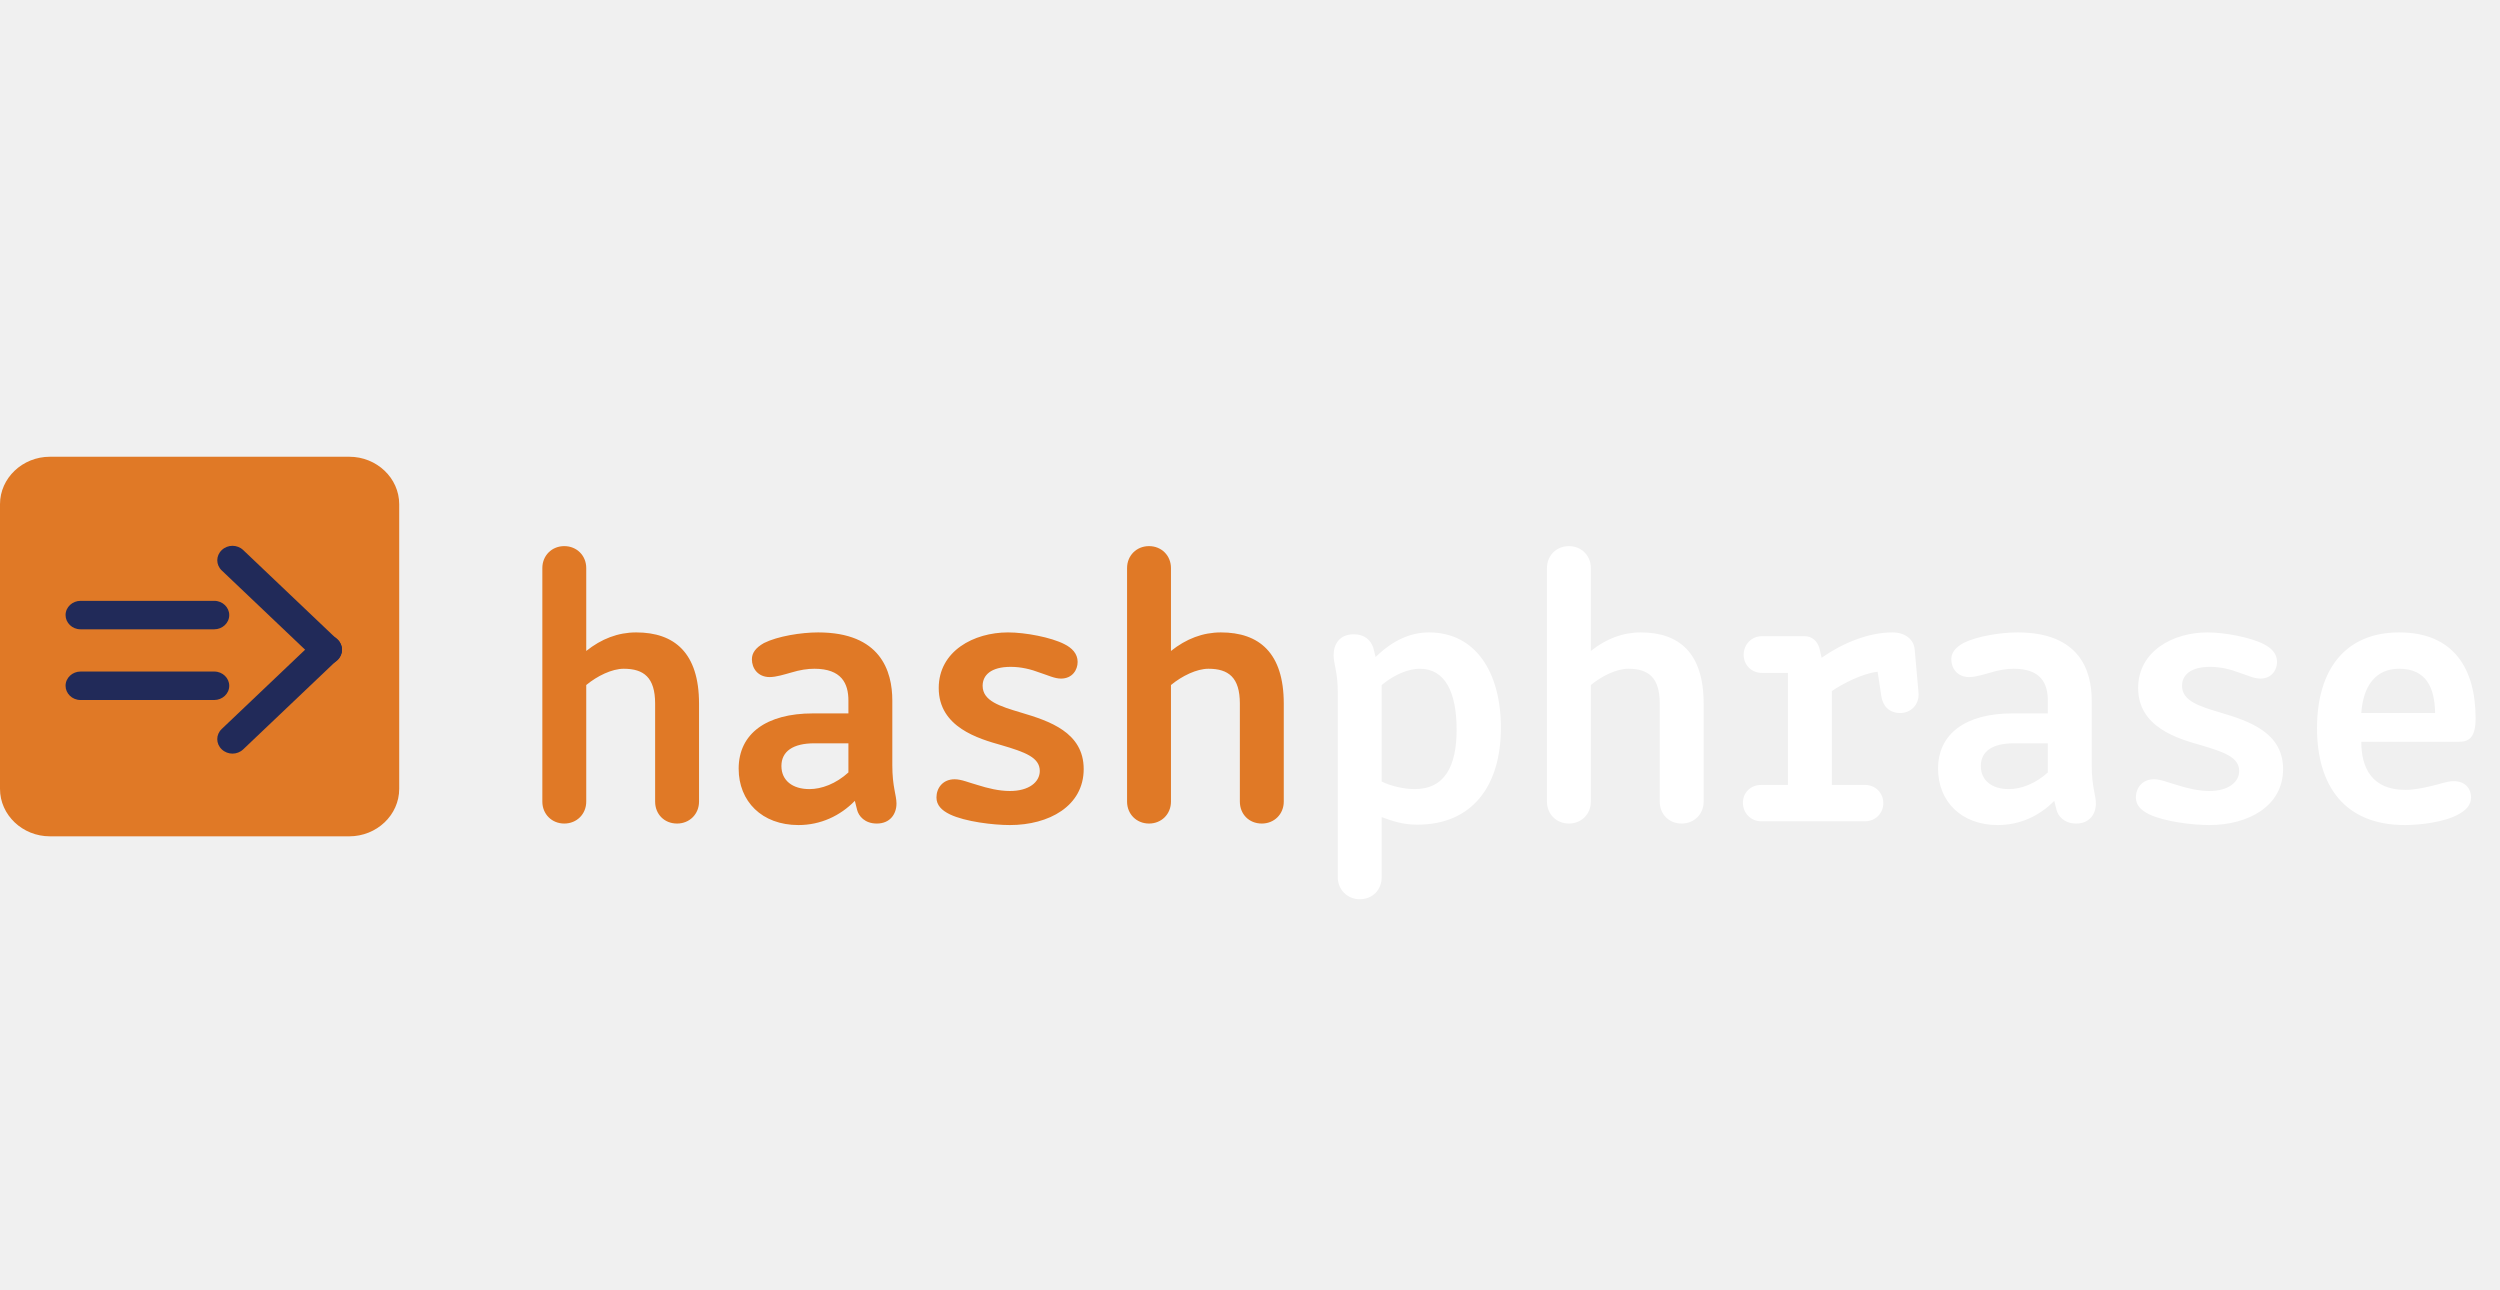
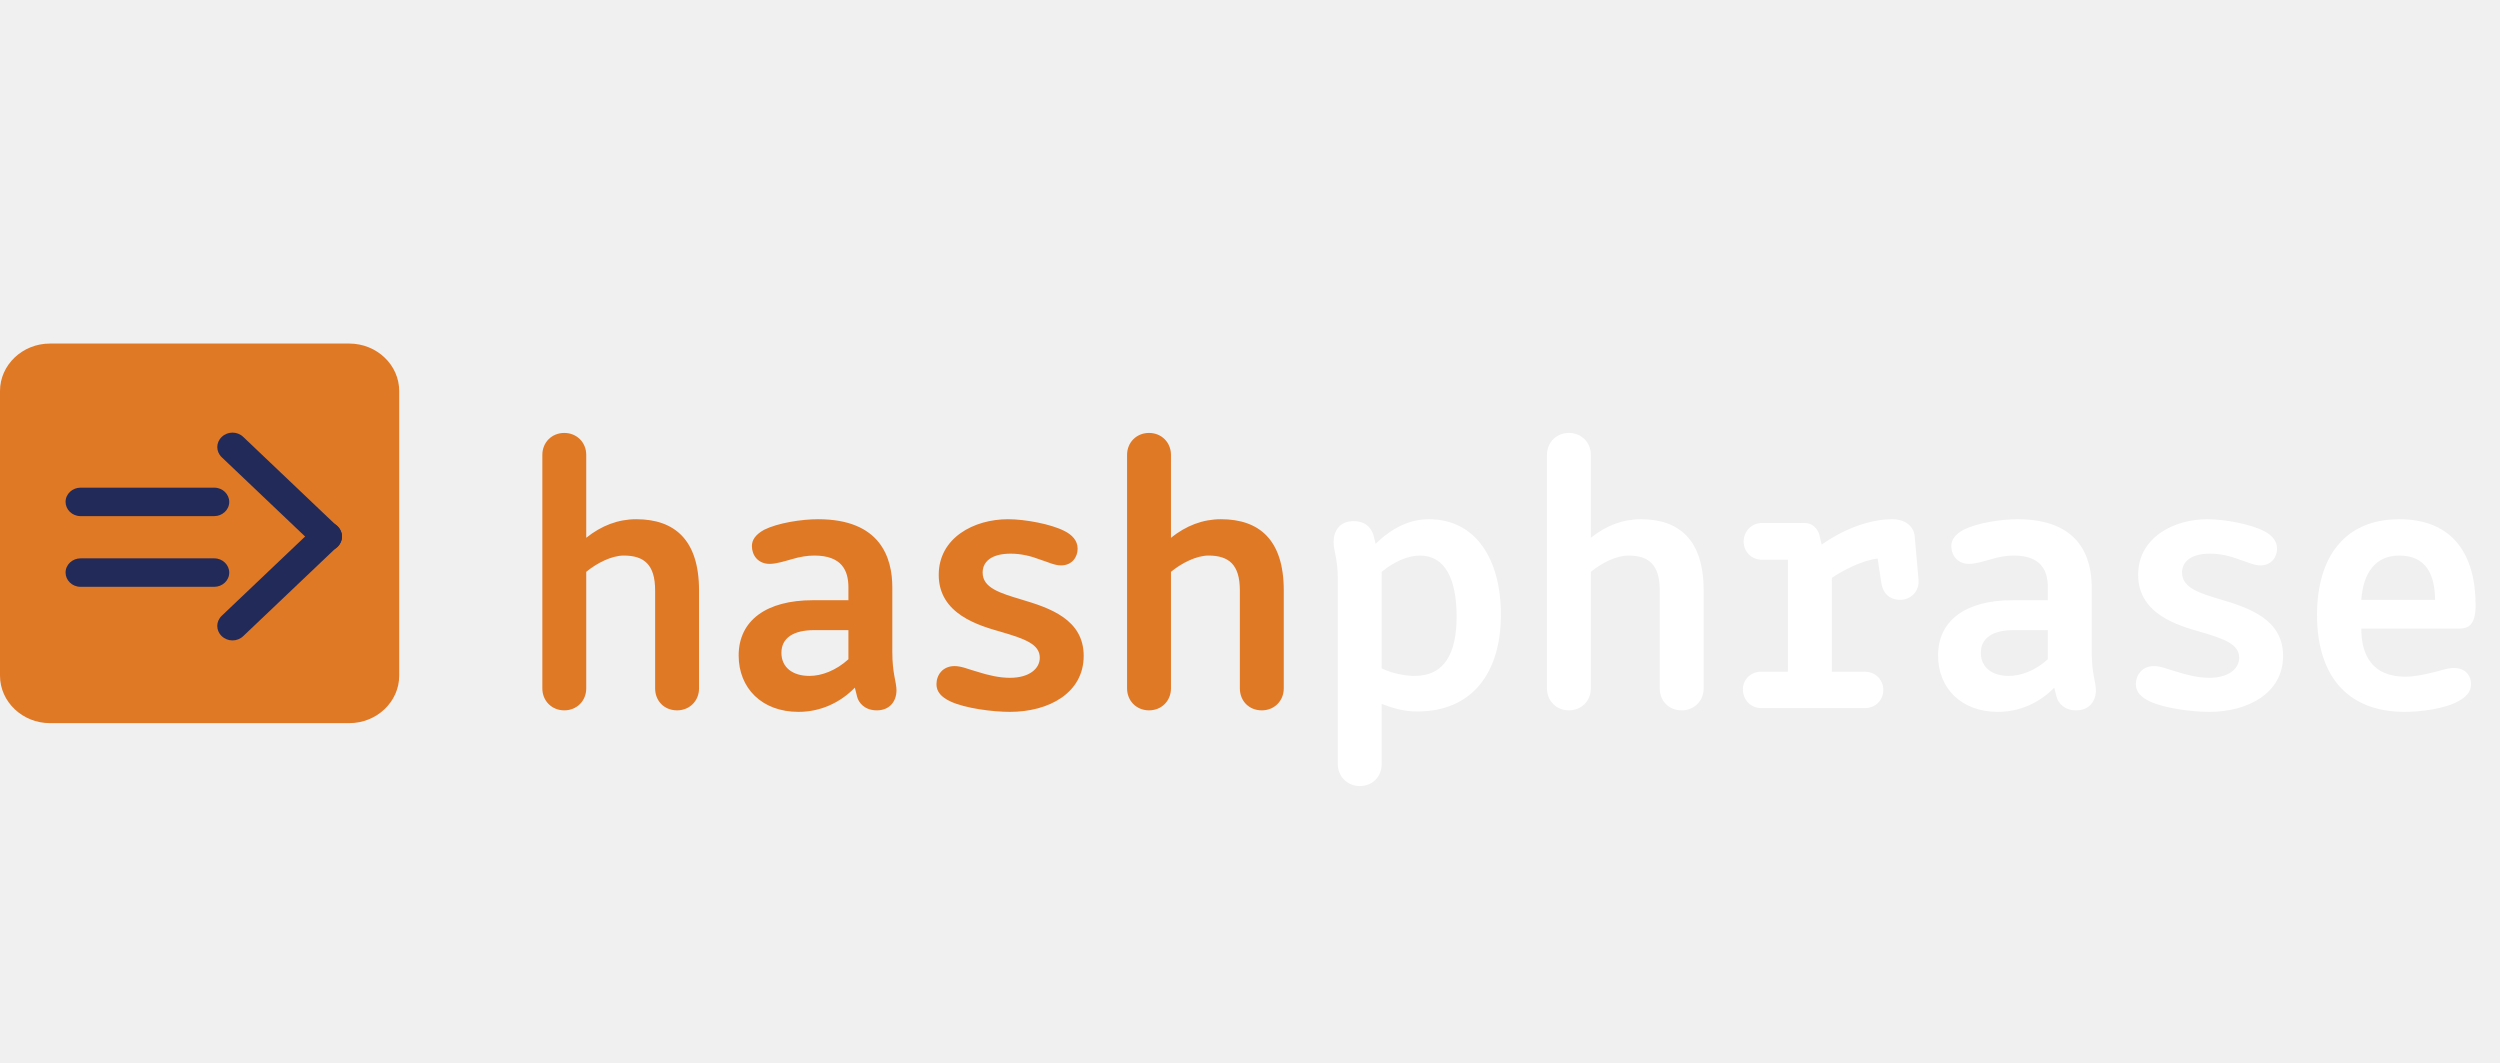
<svg xmlns="http://www.w3.org/2000/svg" xmlns:xlink="http://www.w3.org/1999/xlink">
  <defs>
    <style>
        #wide {
          visibility: visible;
        }

        #tall {
          visibility: hidden;
        }

-         @media (max-width: 480px) {
+         @media (max-width: 280px) {
          #wide {
-             visibility: visible;
+             visibility: hidden;
          }

          #tall {
-             visibility: hidden;
+             visibility: visible;
          }
        }
    </style>
  </defs>
  <symbol id="logo" viewBox="0 0 46 44">
    <path d="M39.732 43.798H5.676C2.554 43.798 0 41.369 0 38.401V6.02C0 3.052 2.554 0.623 5.676 0.623H39.732C42.854 0.623 45.408 3.052 45.408 6.02V38.401C45.408 41.369 42.854 43.798 39.732 43.798Z" fill="#E07926" />
    <path d="M26.075 26.674C26.075 27.591 25.28 28.293 24.372 28.293H9.16C8.195 28.293 7.458 27.537 7.458 26.674C7.458 25.756 8.252 25.055 9.16 25.055H24.372C25.337 25.055 26.075 25.81 26.075 26.674Z" fill="#212A59" />
    <path d="M26.075 18.632C26.075 19.55 25.281 20.251 24.372 20.251H9.161C8.196 20.251 7.458 19.496 7.458 18.632C7.458 17.715 8.253 17.013 9.161 17.013H24.372C25.337 17.013 26.075 17.769 26.075 18.632Z" fill="#212A59" />
    <path d="M38.393 23.759C37.712 24.407 36.634 24.407 35.953 23.759L25.225 13.559C24.544 12.912 24.544 11.886 25.225 11.239C25.906 10.591 26.985 10.591 27.666 11.239L38.393 21.439C39.074 22.086 39.074 23.112 38.393 23.759Z" fill="#212A59" />
    <path d="M38.392 21.385C39.073 22.032 39.073 23.058 38.392 23.705L27.664 33.905C26.983 34.553 25.904 34.553 25.223 33.905C24.542 33.258 24.542 32.232 25.223 31.585L35.951 21.385C36.632 20.737 37.711 20.737 38.392 21.385Z" fill="#212A59" />
  </symbol>
  <symbol id="word" viewBox="0 0 273 70">
    <path d="M3.758 56.34C3.758 58.039 5.044 59.325 6.743 59.325C8.442 59.325 9.729 58.039 9.729 56.34V40.486C11.221 39.251 13.229 38.273 14.825 38.273C17.553 38.273 19.097 39.456 19.097 43.008V56.34C19.097 58.039 20.332 59.325 22.082 59.325C23.781 59.325 25.068 58.039 25.068 56.34V43.008C25.068 36.111 21.722 33.331 16.523 33.331C14.053 33.331 11.788 34.206 9.729 35.853V24.58C9.729 22.882 8.442 21.595 6.743 21.595C5.044 21.595 3.758 22.882 3.758 24.58V56.34ZM45.384 52.376C43.686 53.921 41.73 54.641 40.082 54.641C37.766 54.641 36.273 53.457 36.273 51.501C36.273 49.494 37.869 48.413 40.752 48.413H45.384V52.376ZM45.384 44.346H40.546C34.266 44.346 30.457 47.075 30.457 51.862C30.457 56.288 33.597 59.531 38.59 59.531C41.575 59.531 44.252 58.296 46.259 56.237L46.568 57.472C46.774 58.296 47.598 59.325 49.245 59.325C51.046 59.325 51.922 58.039 51.922 56.597C51.922 55.465 51.355 54.332 51.355 51.398V42.596C51.355 38.581 49.76 33.331 41.266 33.331C38.95 33.331 35.759 33.846 33.906 34.772C32.722 35.441 32.258 36.162 32.258 36.986C32.258 38.221 33.082 39.405 34.678 39.405C35.553 39.405 36.685 39.045 37.612 38.787C38.795 38.427 39.825 38.273 40.752 38.273C44.458 38.273 45.384 40.28 45.384 42.596V44.346ZM67.447 38.015C68.837 38.015 70.176 38.324 71.514 38.839C72.492 39.148 73.418 39.611 74.293 39.611C75.838 39.611 76.558 38.427 76.558 37.346C76.558 36.214 75.786 35.441 74.757 34.927C72.955 34 69.455 33.331 67.087 33.331C62.454 33.331 57.667 35.853 57.667 40.898C57.667 46.251 63.124 47.795 66.212 48.67C69.352 49.597 71.411 50.317 71.411 52.17C71.411 53.663 69.97 54.899 67.344 54.899C65.903 54.899 64.359 54.538 62.918 54.075C61.785 53.766 60.756 53.303 59.829 53.303C58.182 53.303 57.358 54.538 57.358 55.774C57.358 56.803 58.028 57.524 59.212 58.09C61.27 59.068 65.08 59.531 67.344 59.531C72.646 59.531 77.382 56.958 77.382 51.913C77.382 46.92 72.698 45.376 68.889 44.243C65.955 43.368 63.638 42.648 63.638 40.589C63.638 39.148 64.771 38.015 67.447 38.015ZM83.281 56.34C83.281 58.039 84.568 59.325 86.267 59.325C87.966 59.325 89.252 58.039 89.252 56.34V40.486C90.745 39.251 92.753 38.273 94.348 38.273C97.076 38.273 98.621 39.456 98.621 43.008V56.34C98.621 58.039 99.856 59.325 101.606 59.325C103.305 59.325 104.592 58.039 104.592 56.34V43.008C104.592 36.111 101.246 33.331 96.047 33.331C93.576 33.331 91.311 34.206 89.252 35.853V24.58C89.252 22.882 87.966 21.595 86.267 21.595C84.568 21.595 83.281 22.882 83.281 24.58V56.34Z" fill="#E07926" />
    <path d="M116.775 35.441C116.415 34.36 115.591 33.588 114.098 33.588C112.194 33.588 111.37 34.927 111.37 36.419C111.37 37.603 111.937 38.787 111.937 41.361V66.635C111.937 68.334 113.275 69.62 114.922 69.62C116.672 69.62 117.908 68.334 117.908 66.635V58.45C119.452 59.017 120.842 59.48 122.746 59.48C130.21 59.48 134.122 54.23 134.122 46.302C134.122 38.736 130.673 33.331 124.342 33.331C121.82 33.331 119.4 34.412 117.084 36.677L116.775 35.441ZM117.908 40.486C119.709 38.993 121.614 38.273 123.106 38.273C126.504 38.273 128.099 41.412 128.099 46.56C128.099 51.501 126.504 54.641 122.386 54.641C120.945 54.641 119.143 54.23 117.908 53.612V40.486ZM140.386 56.34C140.386 58.039 141.673 59.325 143.371 59.325C145.07 59.325 146.357 58.039 146.357 56.34V40.486C147.849 39.251 149.857 38.273 151.453 38.273C154.181 38.273 155.725 39.456 155.725 43.008V56.34C155.725 58.039 156.96 59.325 158.711 59.325C160.409 59.325 161.696 58.039 161.696 56.34V43.008C161.696 36.111 158.35 33.331 153.151 33.331C150.681 33.331 148.416 34.206 146.357 35.853V24.58C146.357 22.882 145.07 21.595 143.371 21.595C141.673 21.595 140.386 22.882 140.386 24.58V56.34ZM167.033 56.494C167.033 57.884 168.114 59.017 169.504 59.017H183.66C185.049 59.017 186.13 57.936 186.13 56.546C186.13 55.156 185.049 54.075 183.66 54.075H179.13V41.309C180.623 40.28 183.351 38.89 185.358 38.684L185.873 42.082C186.079 43.317 186.902 44.295 188.447 44.295C189.836 44.295 191.072 43.163 190.917 41.515L190.403 35.699C190.3 34.258 189.064 33.331 187.366 33.331C184.071 33.331 180.52 34.824 177.74 36.78L177.431 35.441C177.174 34.566 176.453 33.846 175.475 33.846H169.607C168.217 33.846 167.136 34.978 167.136 36.368C167.136 37.758 168.217 38.839 169.607 38.839H173.159V54.075H169.504C168.114 54.075 167.033 55.105 167.033 56.494ZM208.504 52.376C206.805 53.921 204.849 54.641 203.202 54.641C200.885 54.641 199.393 53.457 199.393 51.501C199.393 49.494 200.988 48.413 203.871 48.413H208.504V52.376ZM208.504 44.346H203.665C197.385 44.346 193.576 47.075 193.576 51.862C193.576 56.288 196.716 59.531 201.709 59.531C204.694 59.531 207.371 58.296 209.379 56.237L209.687 57.472C209.893 58.296 210.717 59.325 212.364 59.325C214.166 59.325 215.041 58.039 215.041 56.597C215.041 55.465 214.475 54.332 214.475 51.398V42.596C214.475 38.581 212.879 33.331 204.386 33.331C202.069 33.331 198.878 33.846 197.025 34.772C195.841 35.441 195.378 36.162 195.378 36.986C195.378 38.221 196.201 39.405 197.797 39.405C198.672 39.405 199.804 39.045 200.731 38.787C201.915 38.427 202.944 38.273 203.871 38.273C207.577 38.273 208.504 40.28 208.504 42.596V44.346ZM230.567 38.015C231.956 38.015 233.295 38.324 234.633 38.839C235.611 39.148 236.538 39.611 237.413 39.611C238.957 39.611 239.678 38.427 239.678 37.346C239.678 36.214 238.906 35.441 237.876 34.927C236.074 34 232.574 33.331 230.206 33.331C225.574 33.331 220.787 35.853 220.787 40.898C220.787 46.251 226.243 47.795 229.331 48.67C232.471 49.597 234.53 50.317 234.53 52.17C234.53 53.663 233.089 54.899 230.464 54.899C229.022 54.899 227.478 54.538 226.037 54.075C224.905 53.766 223.875 53.303 222.948 53.303C221.301 53.303 220.478 54.538 220.478 55.774C220.478 56.803 221.147 57.524 222.331 58.09C224.39 59.068 228.199 59.531 230.464 59.531C235.766 59.531 240.501 56.958 240.501 51.913C240.501 46.92 235.817 45.376 232.008 44.243C229.074 43.368 226.758 42.648 226.758 40.589C226.758 39.148 227.89 38.015 230.567 38.015ZM251.136 48.207H264.365C265.704 48.207 266.682 47.744 266.682 45.016C266.682 38.324 263.748 33.331 256.284 33.331C248.974 33.331 245.114 38.375 245.114 46.354C245.114 54.178 248.871 59.531 257.056 59.531C259.218 59.531 262.461 59.12 264.314 58.09C265.292 57.575 266.064 56.855 266.064 55.774C266.064 54.641 265.343 53.56 263.696 53.56C262.718 53.56 261.689 54.024 260.608 54.23C259.527 54.487 258.343 54.744 257.107 54.744C252.629 54.744 251.136 51.81 251.136 48.207ZM251.136 44.295C251.394 40.589 253.092 38.273 256.284 38.273C259.938 38.273 261.122 40.795 261.174 44.295H251.136Z" fill="white" />
  </symbol>
  <svg id="wide" viewBox="0 0 340 70">
    <use xlink:href="#logo" width="55" />
    <use xlink:href="#word" width="273" x="70" />
  </svg>
-   <svg id="tall" viewBox="0 0 273 130">
+   <svg id="tall" viewBox="-50 0 300 130">
    <use xlink:href="#logo" x="60" width="70" height="92" />
-     <use xlink:href="#word" y="104" width="200" height="50" />
+     <use xlink:href="#word" y="90" width="200" height="50" />
  </svg>
</svg>
